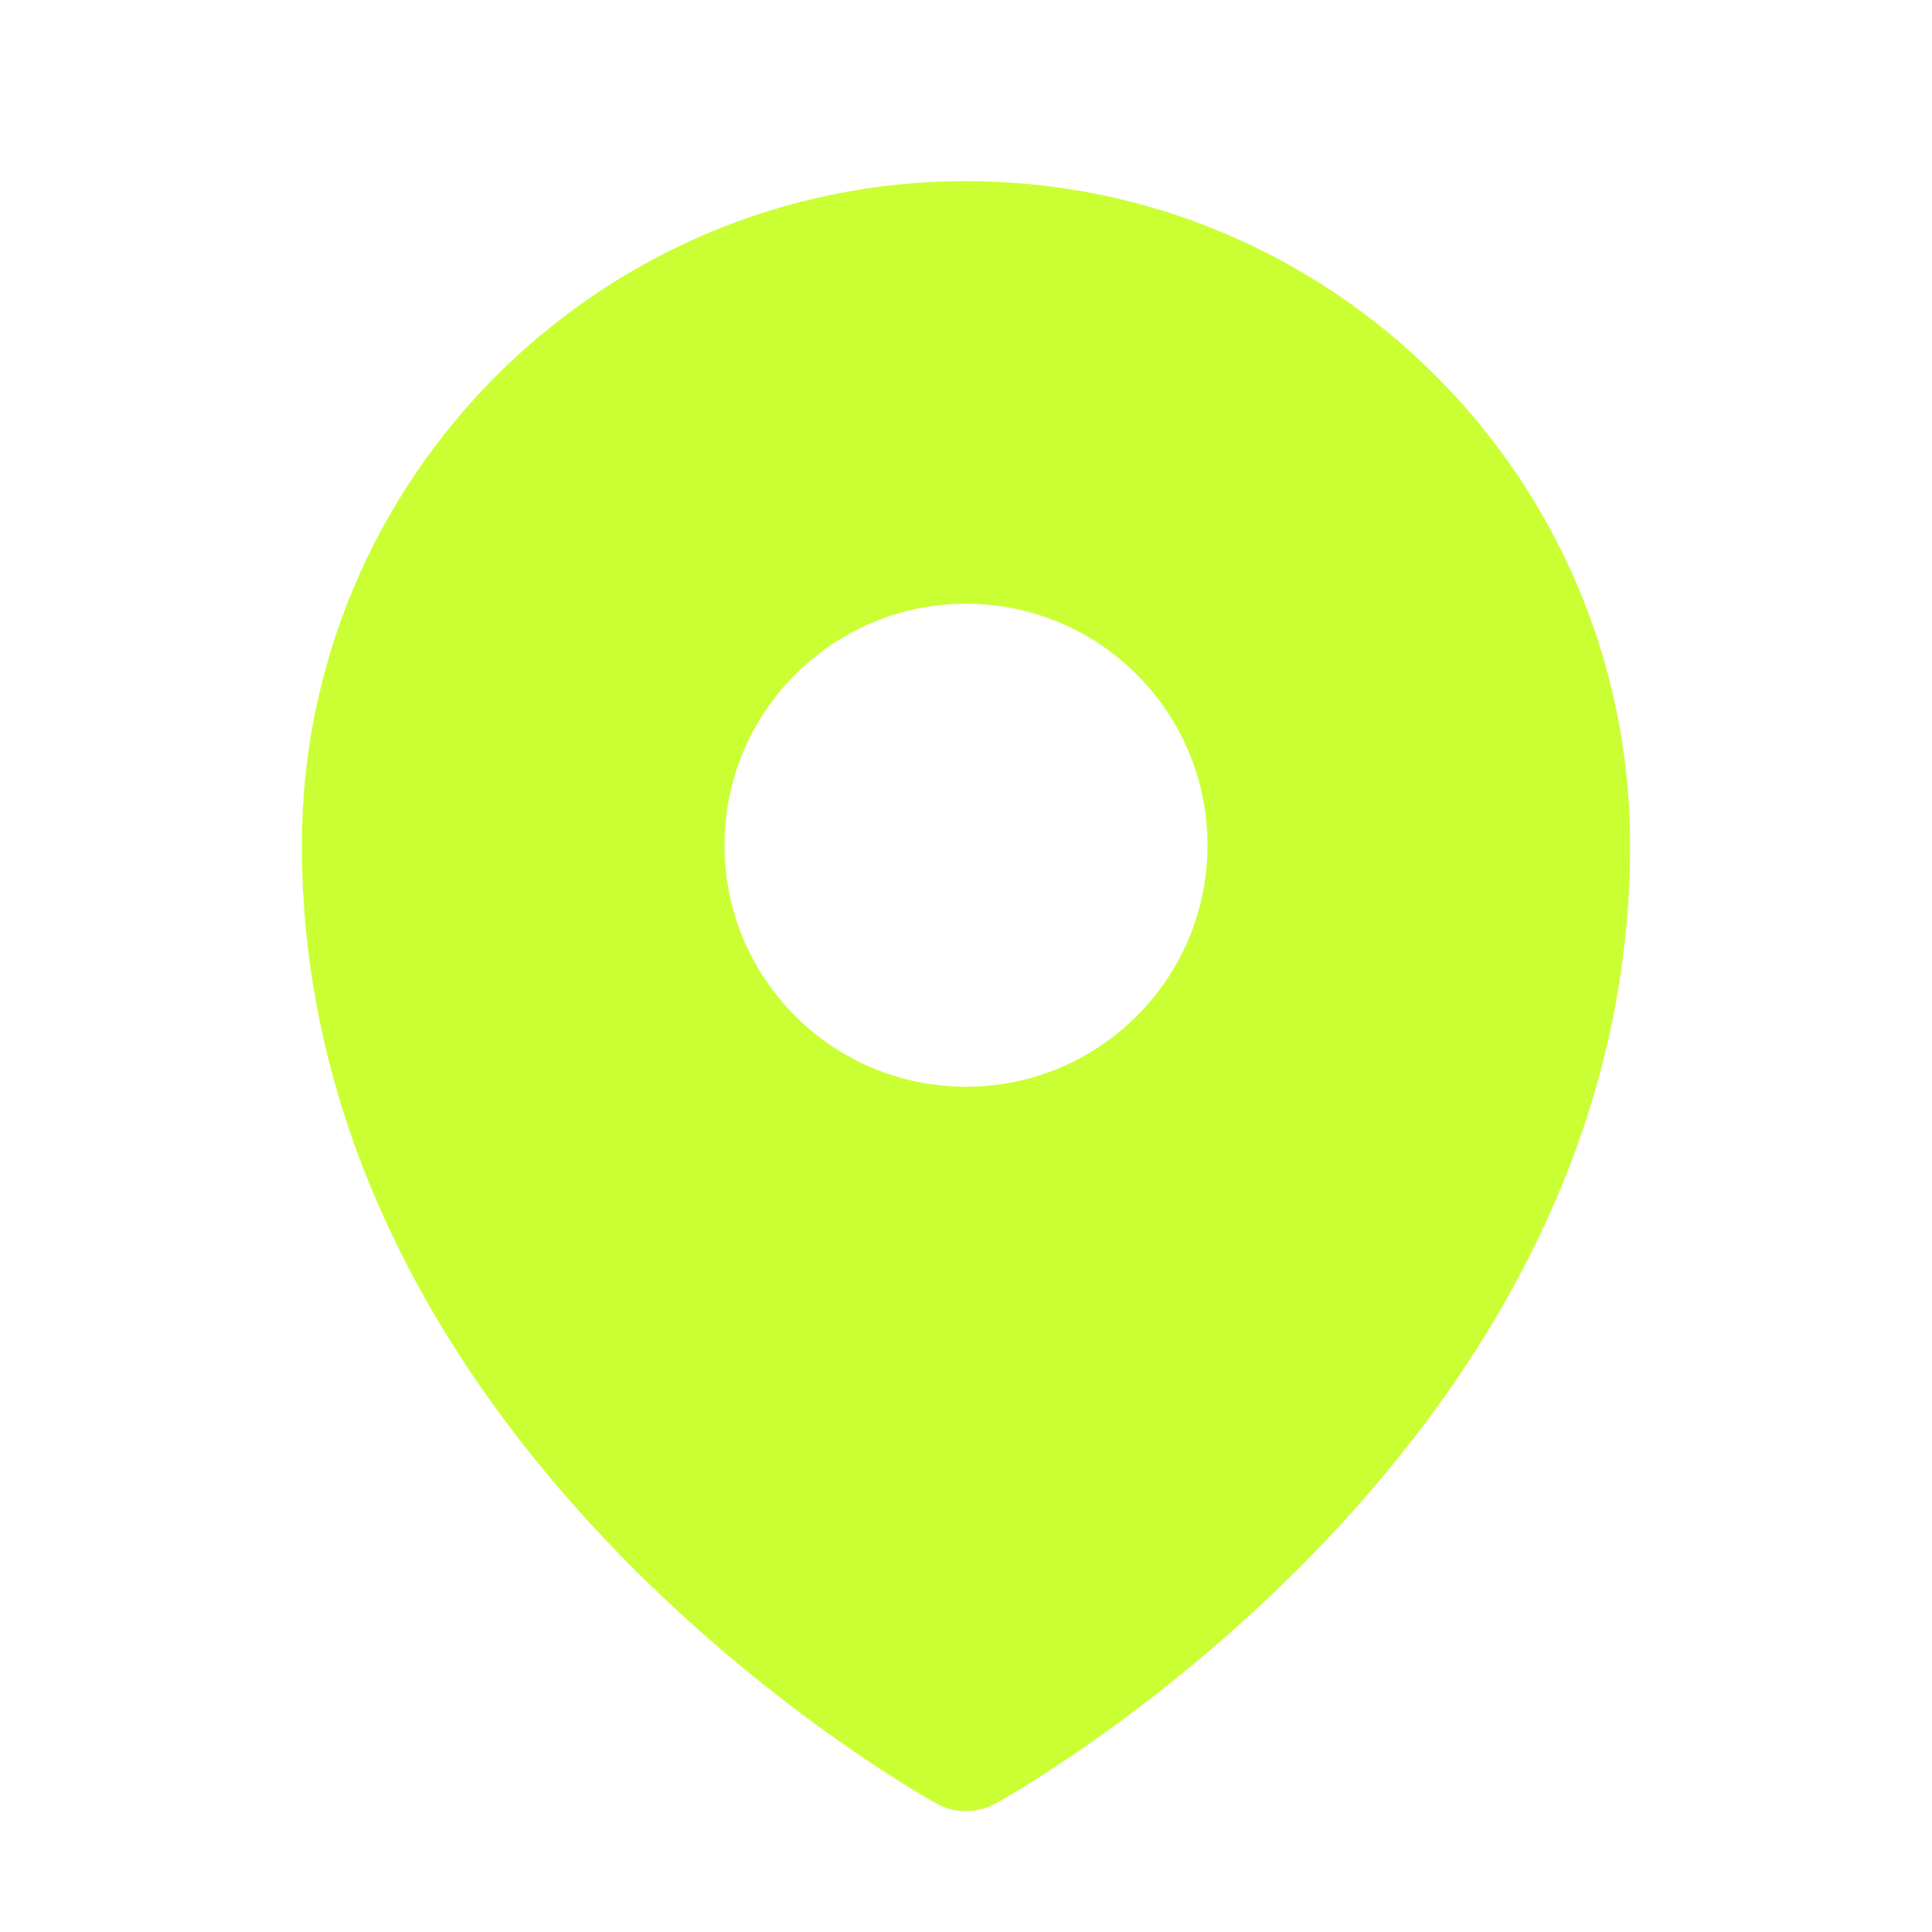
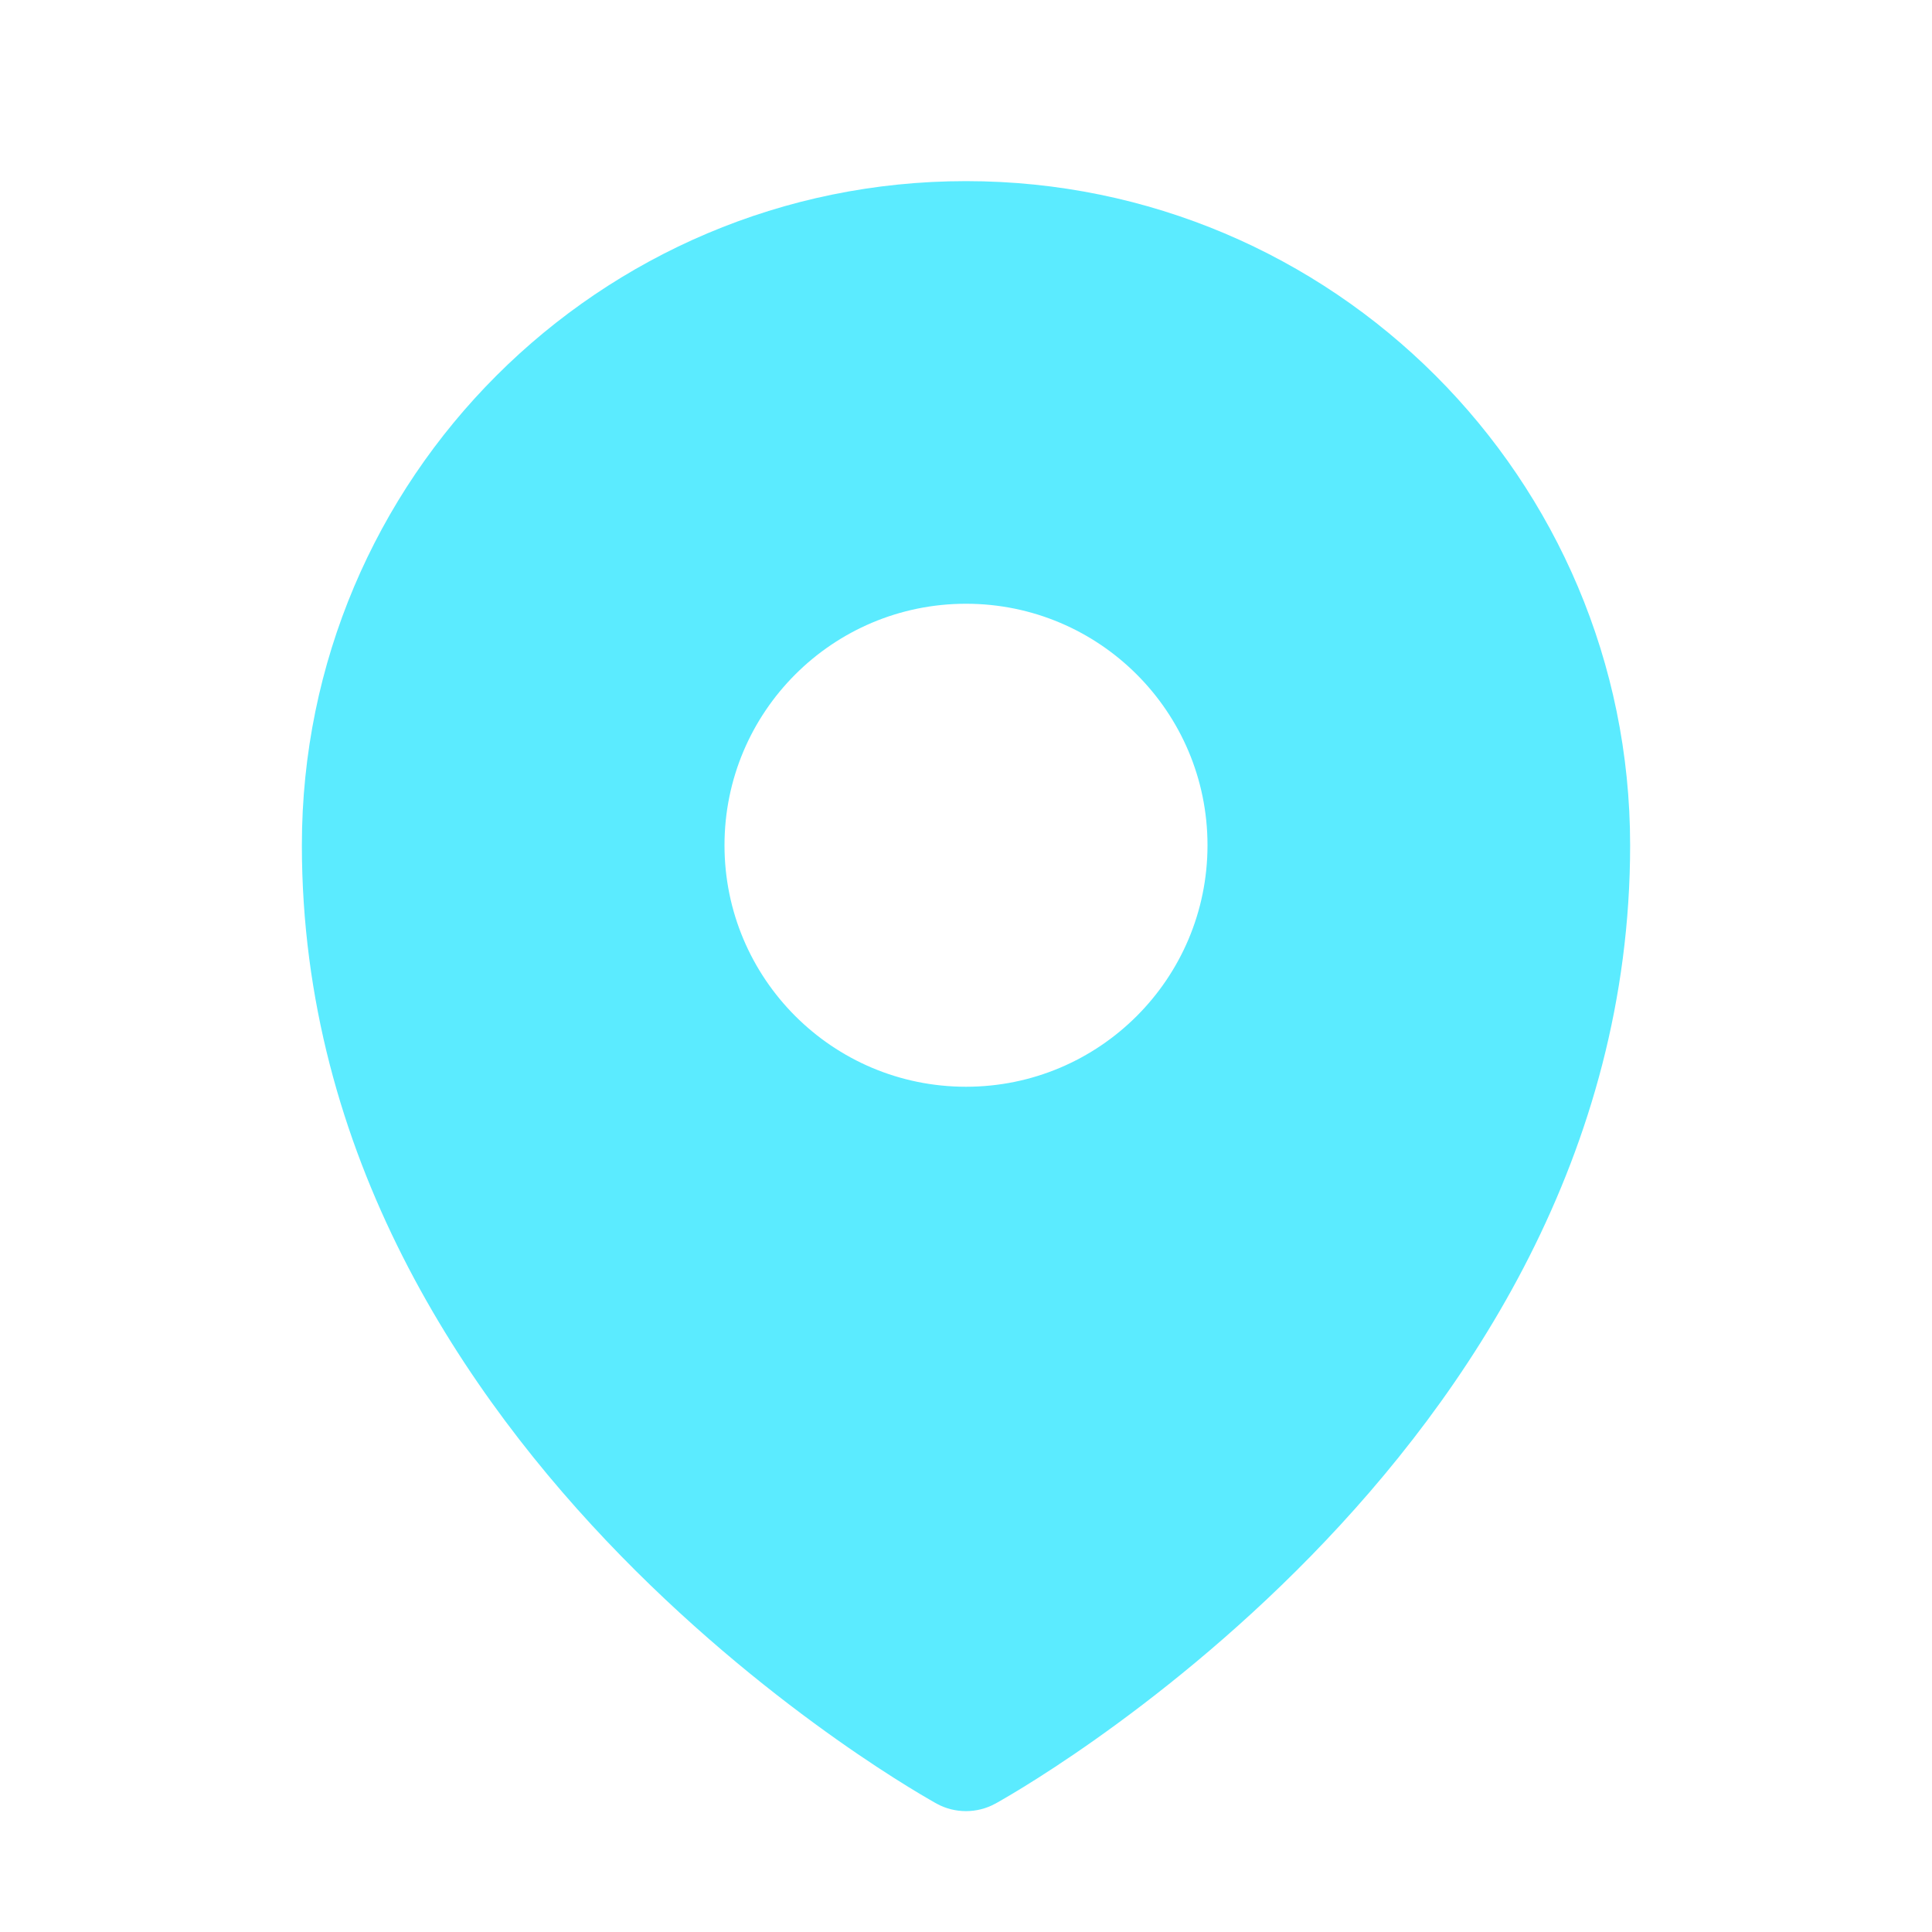
<svg xmlns="http://www.w3.org/2000/svg" width="24" height="24" viewBox="0 0 24 24" fill="none">
-   <path fill-rule="evenodd" clip-rule="evenodd" d="M11.54 22.351C11.57 22.369 11.594 22.382 11.611 22.392L11.638 22.407C11.861 22.529 12.138 22.529 12.361 22.407L12.389 22.392C12.406 22.382 12.43 22.369 12.46 22.351C12.521 22.316 12.607 22.265 12.716 22.198C12.932 22.065 13.239 21.868 13.605 21.609C14.335 21.093 15.31 20.327 16.287 19.327C18.231 17.337 20.25 14.346 20.25 10.5C20.25 5.944 16.556 2.25 12 2.25C7.444 2.25 3.75 5.944 3.75 10.5C3.75 14.346 5.769 17.337 7.713 19.327C8.69 20.327 9.665 21.093 10.395 21.609C10.761 21.868 11.068 22.065 11.284 22.198C11.393 22.265 11.479 22.316 11.54 22.351ZM12 13.5C13.657 13.5 15 12.157 15 10.5C15 8.843 13.657 7.5 12 7.5C10.343 7.5 9 8.843 9 10.5C9 12.157 10.343 13.5 12 13.5Z" fill="#CAFF33" />
+   <path fill-rule="evenodd" clip-rule="evenodd" d="M11.54 22.351C11.57 22.369 11.594 22.382 11.611 22.392L11.638 22.407C11.861 22.529 12.138 22.529 12.361 22.407L12.389 22.392C12.406 22.382 12.43 22.369 12.46 22.351C12.521 22.316 12.607 22.265 12.716 22.198C12.932 22.065 13.239 21.868 13.605 21.609C14.335 21.093 15.31 20.327 16.287 19.327C18.231 17.337 20.25 14.346 20.25 10.5C20.25 5.944 16.556 2.25 12 2.25C7.444 2.25 3.75 5.944 3.75 10.5C3.75 14.346 5.769 17.337 7.713 19.327C8.69 20.327 9.665 21.093 10.395 21.609C10.761 21.868 11.068 22.065 11.284 22.198C11.393 22.265 11.479 22.316 11.54 22.351ZM12 13.5C13.657 13.5 15 12.157 15 10.5C15 8.843 13.657 7.5 12 7.5C10.343 7.5 9 8.843 9 10.5C9 12.157 10.343 13.5 12 13.5Z" fill="#5BEBFF" />
</svg>
